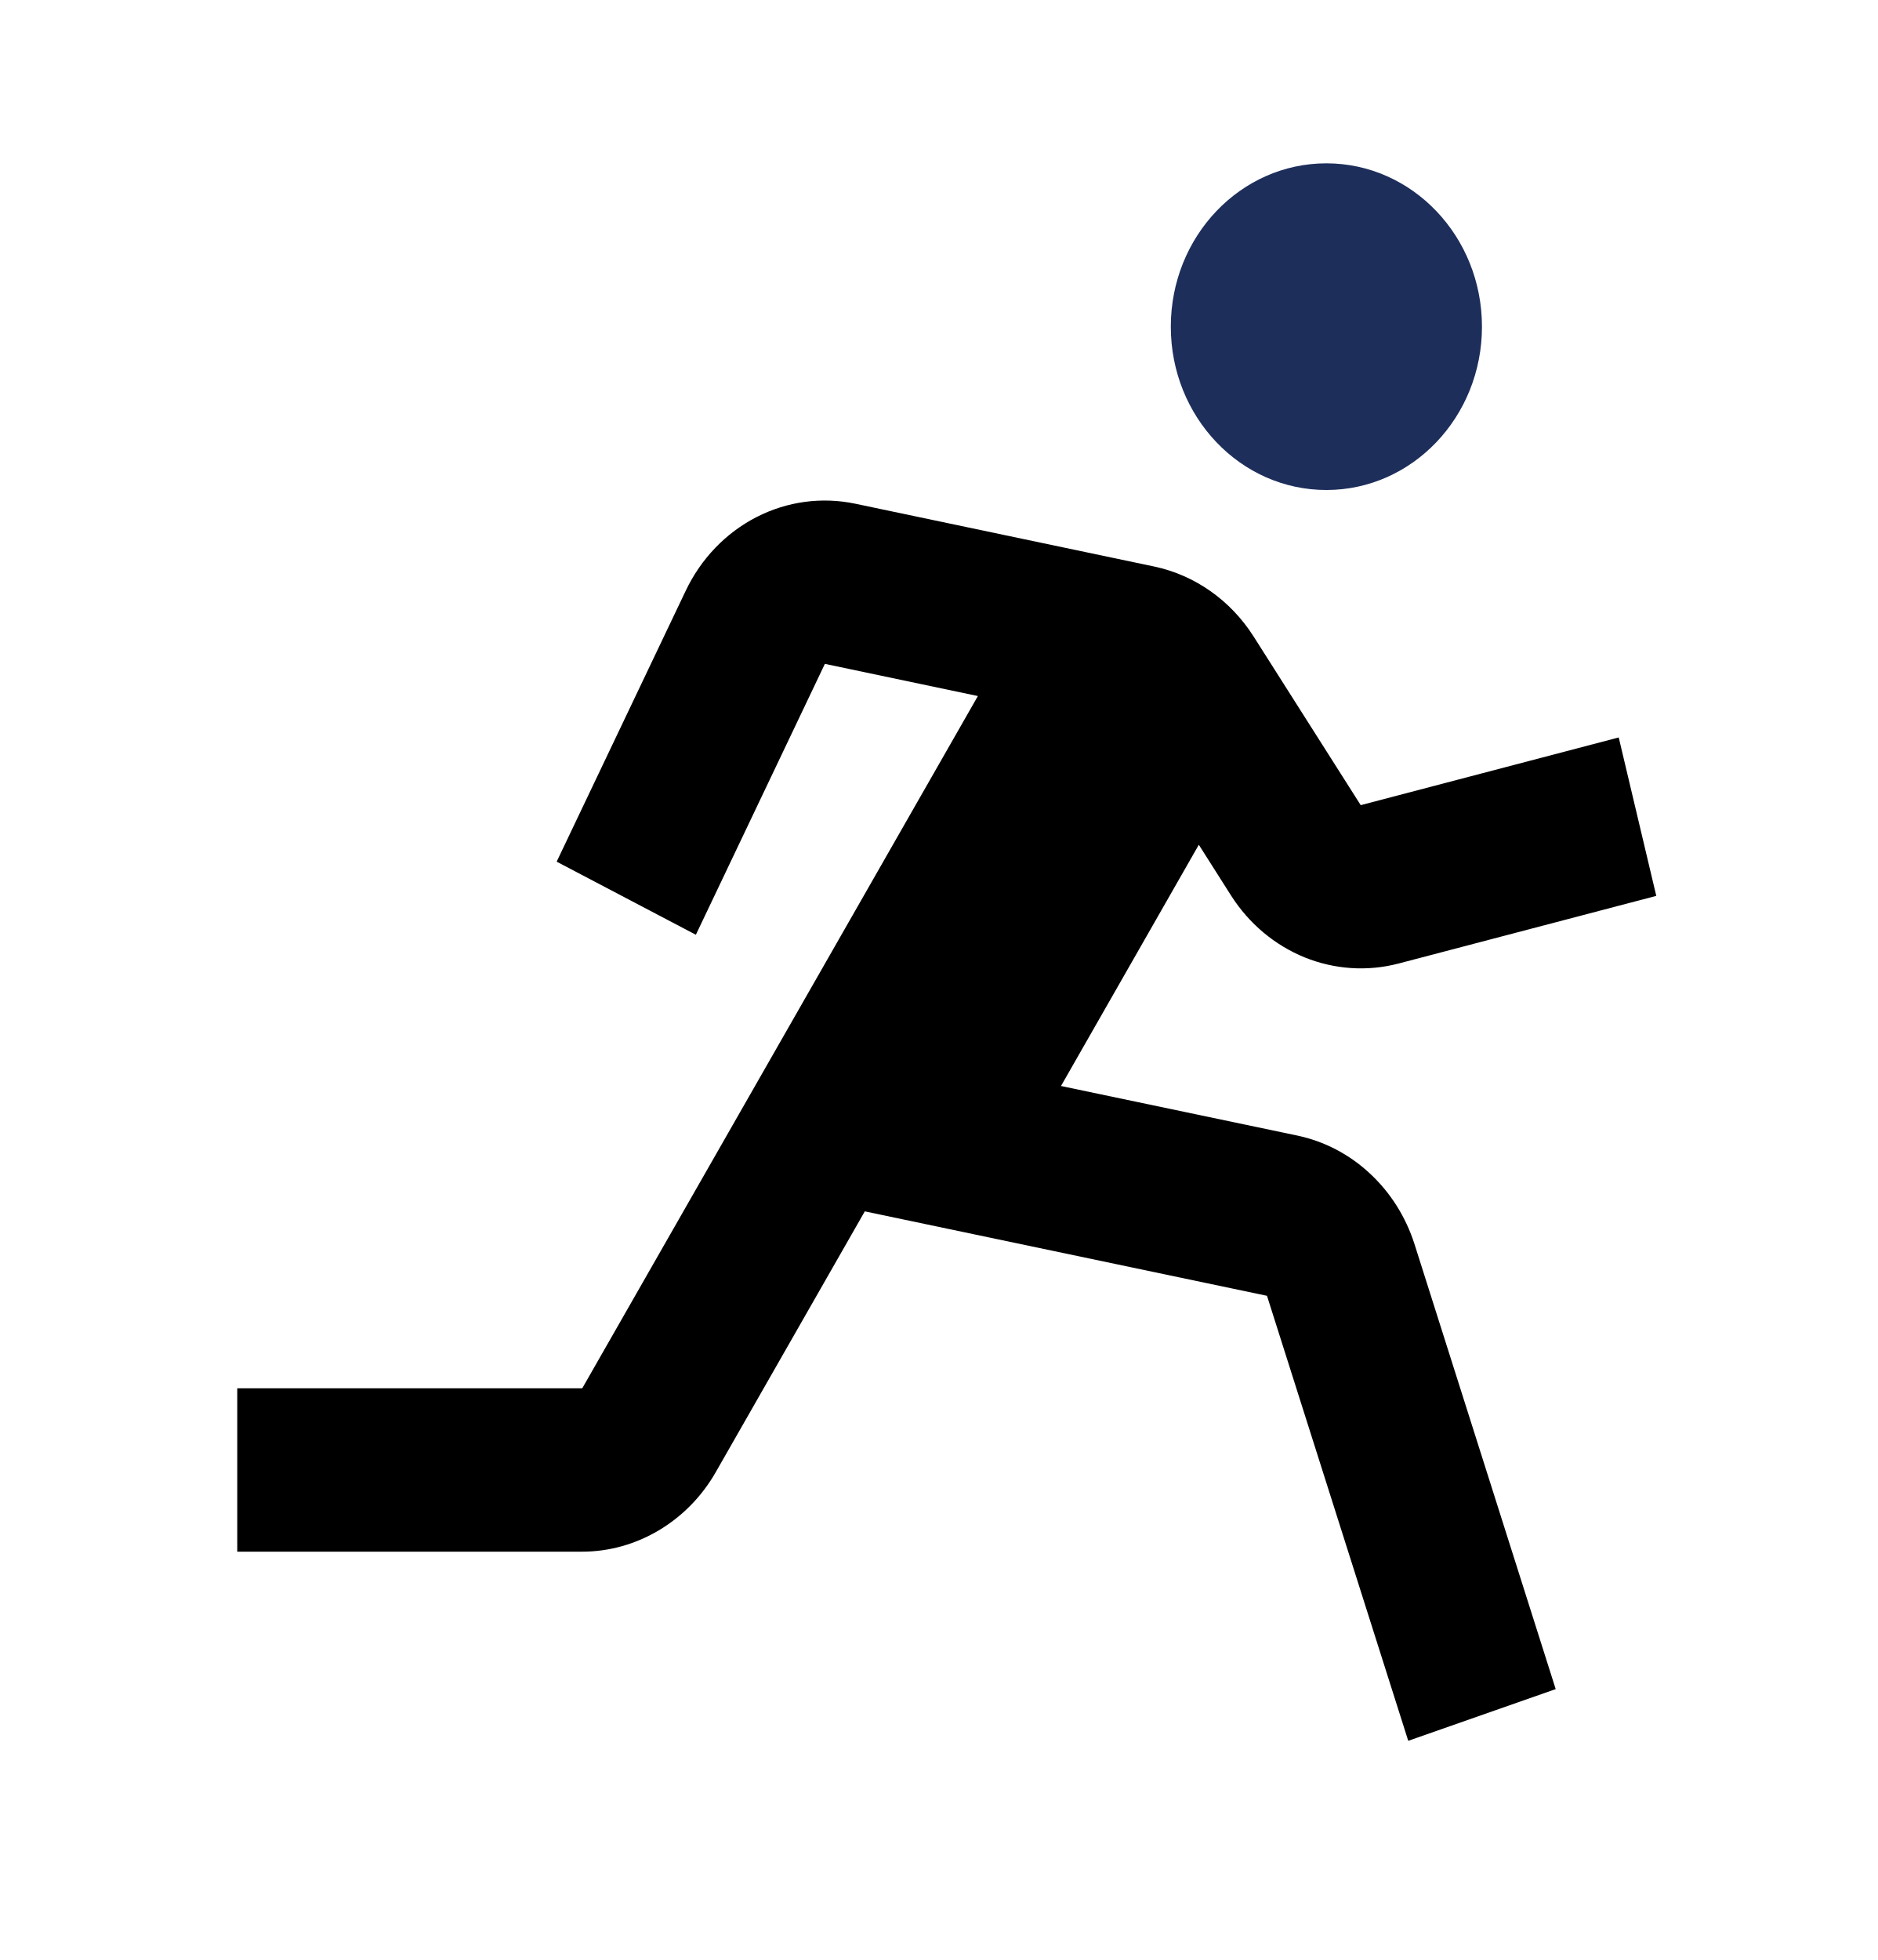
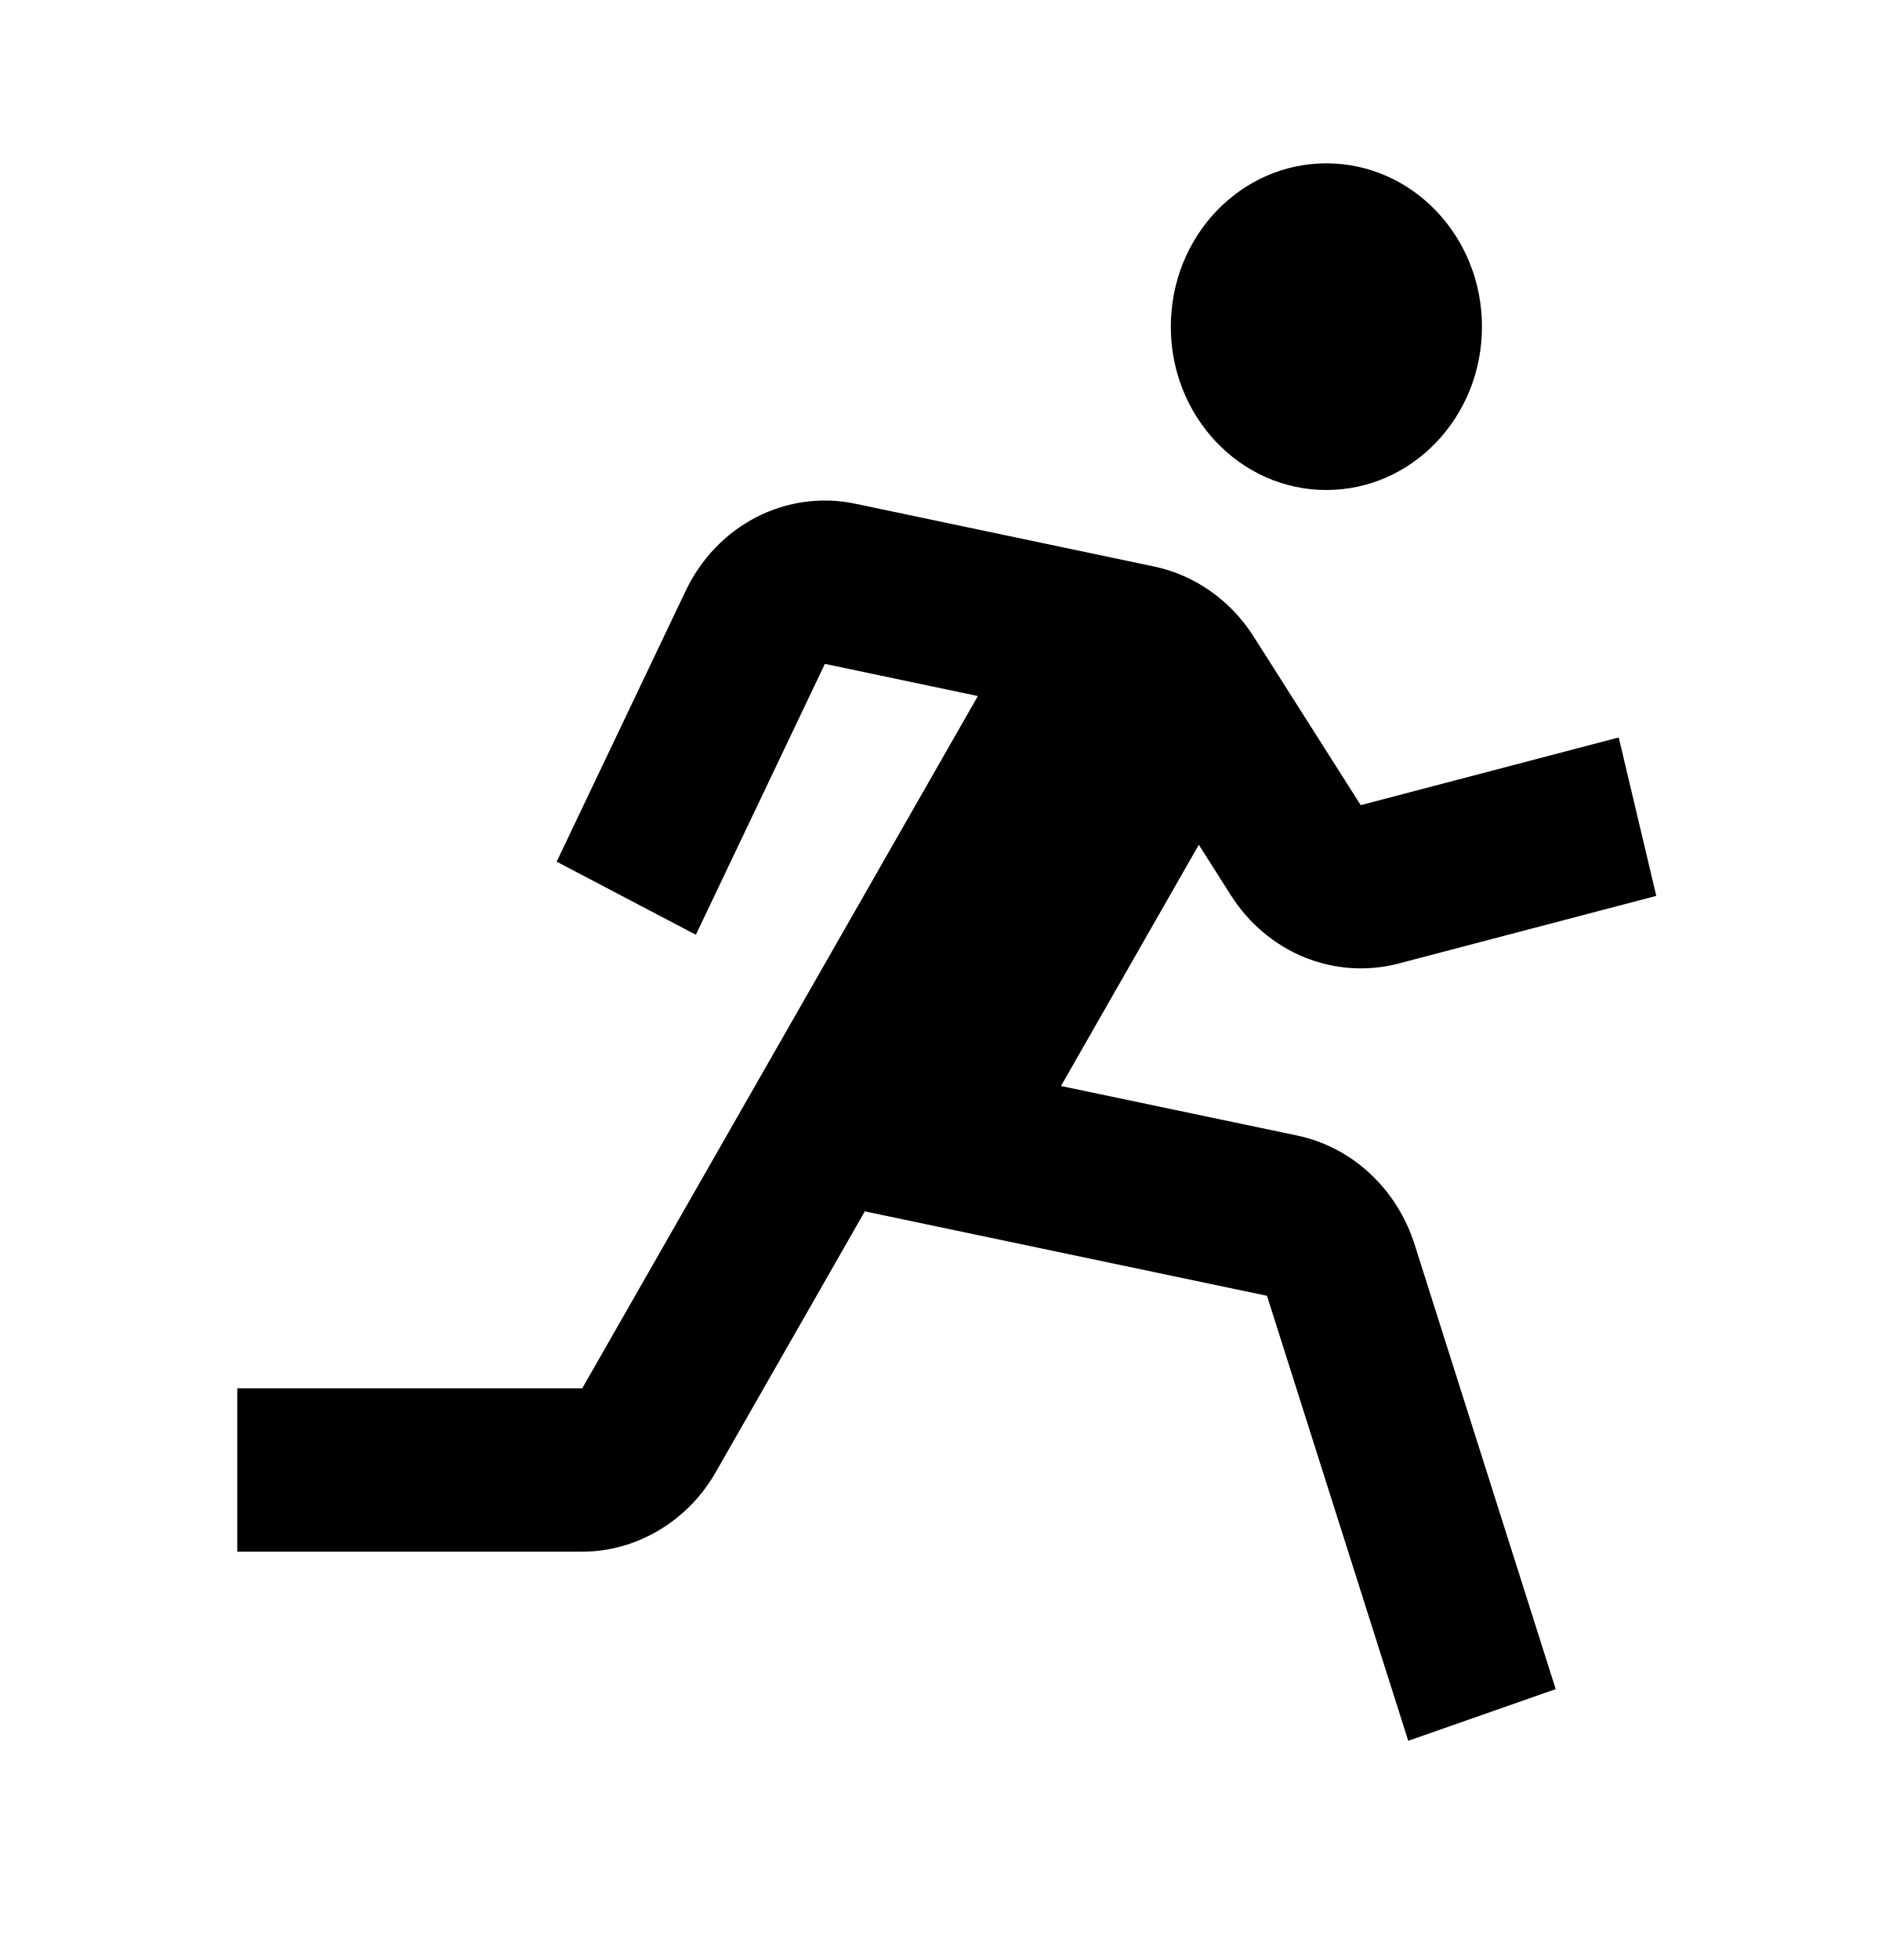
<svg xmlns="http://www.w3.org/2000/svg" width="23" height="24" viewBox="0 0 23 24" fill="none">
-   <path d="M16.245 6C17.298 6 18.151 5.105 18.151 4C18.151 2.895 17.298 2 16.245 2C15.193 2 14.34 2.895 14.34 4C14.34 5.105 15.193 6 16.245 6Z" fill="#1D2E5B" />
+   <path d="M16.245 6C17.298 6 18.151 5.105 18.151 4C18.151 2.895 17.298 2 16.245 2C15.193 2 14.34 2.895 14.34 4C14.34 5.105 15.193 6 16.245 6Z" fill="currentColor" />
  <path d="M15.08 10.969C15.299 11.311 15.613 11.574 15.979 11.723C16.345 11.871 16.746 11.898 17.127 11.799L20.286 10.97L19.826 9.03L16.666 9.859L15.353 7.792C15.072 7.351 14.636 7.044 14.141 6.938L10.476 6.168C10.066 6.082 9.641 6.139 9.265 6.332C8.889 6.525 8.585 6.842 8.398 7.235L6.818 10.551L8.523 11.446L10.103 8.129L11.977 8.523L7.131 17H2.906V19H7.131C7.796 19 8.422 18.628 8.765 18.029L10.592 14.833L15.518 15.867L17.248 21.316L19.054 20.683L17.325 15.235C17.218 14.9 17.029 14.601 16.777 14.368C16.526 14.134 16.22 13.975 15.89 13.905L12.995 13.298L14.683 10.344L15.08 10.969Z" fill="currentColor" />
</svg>
